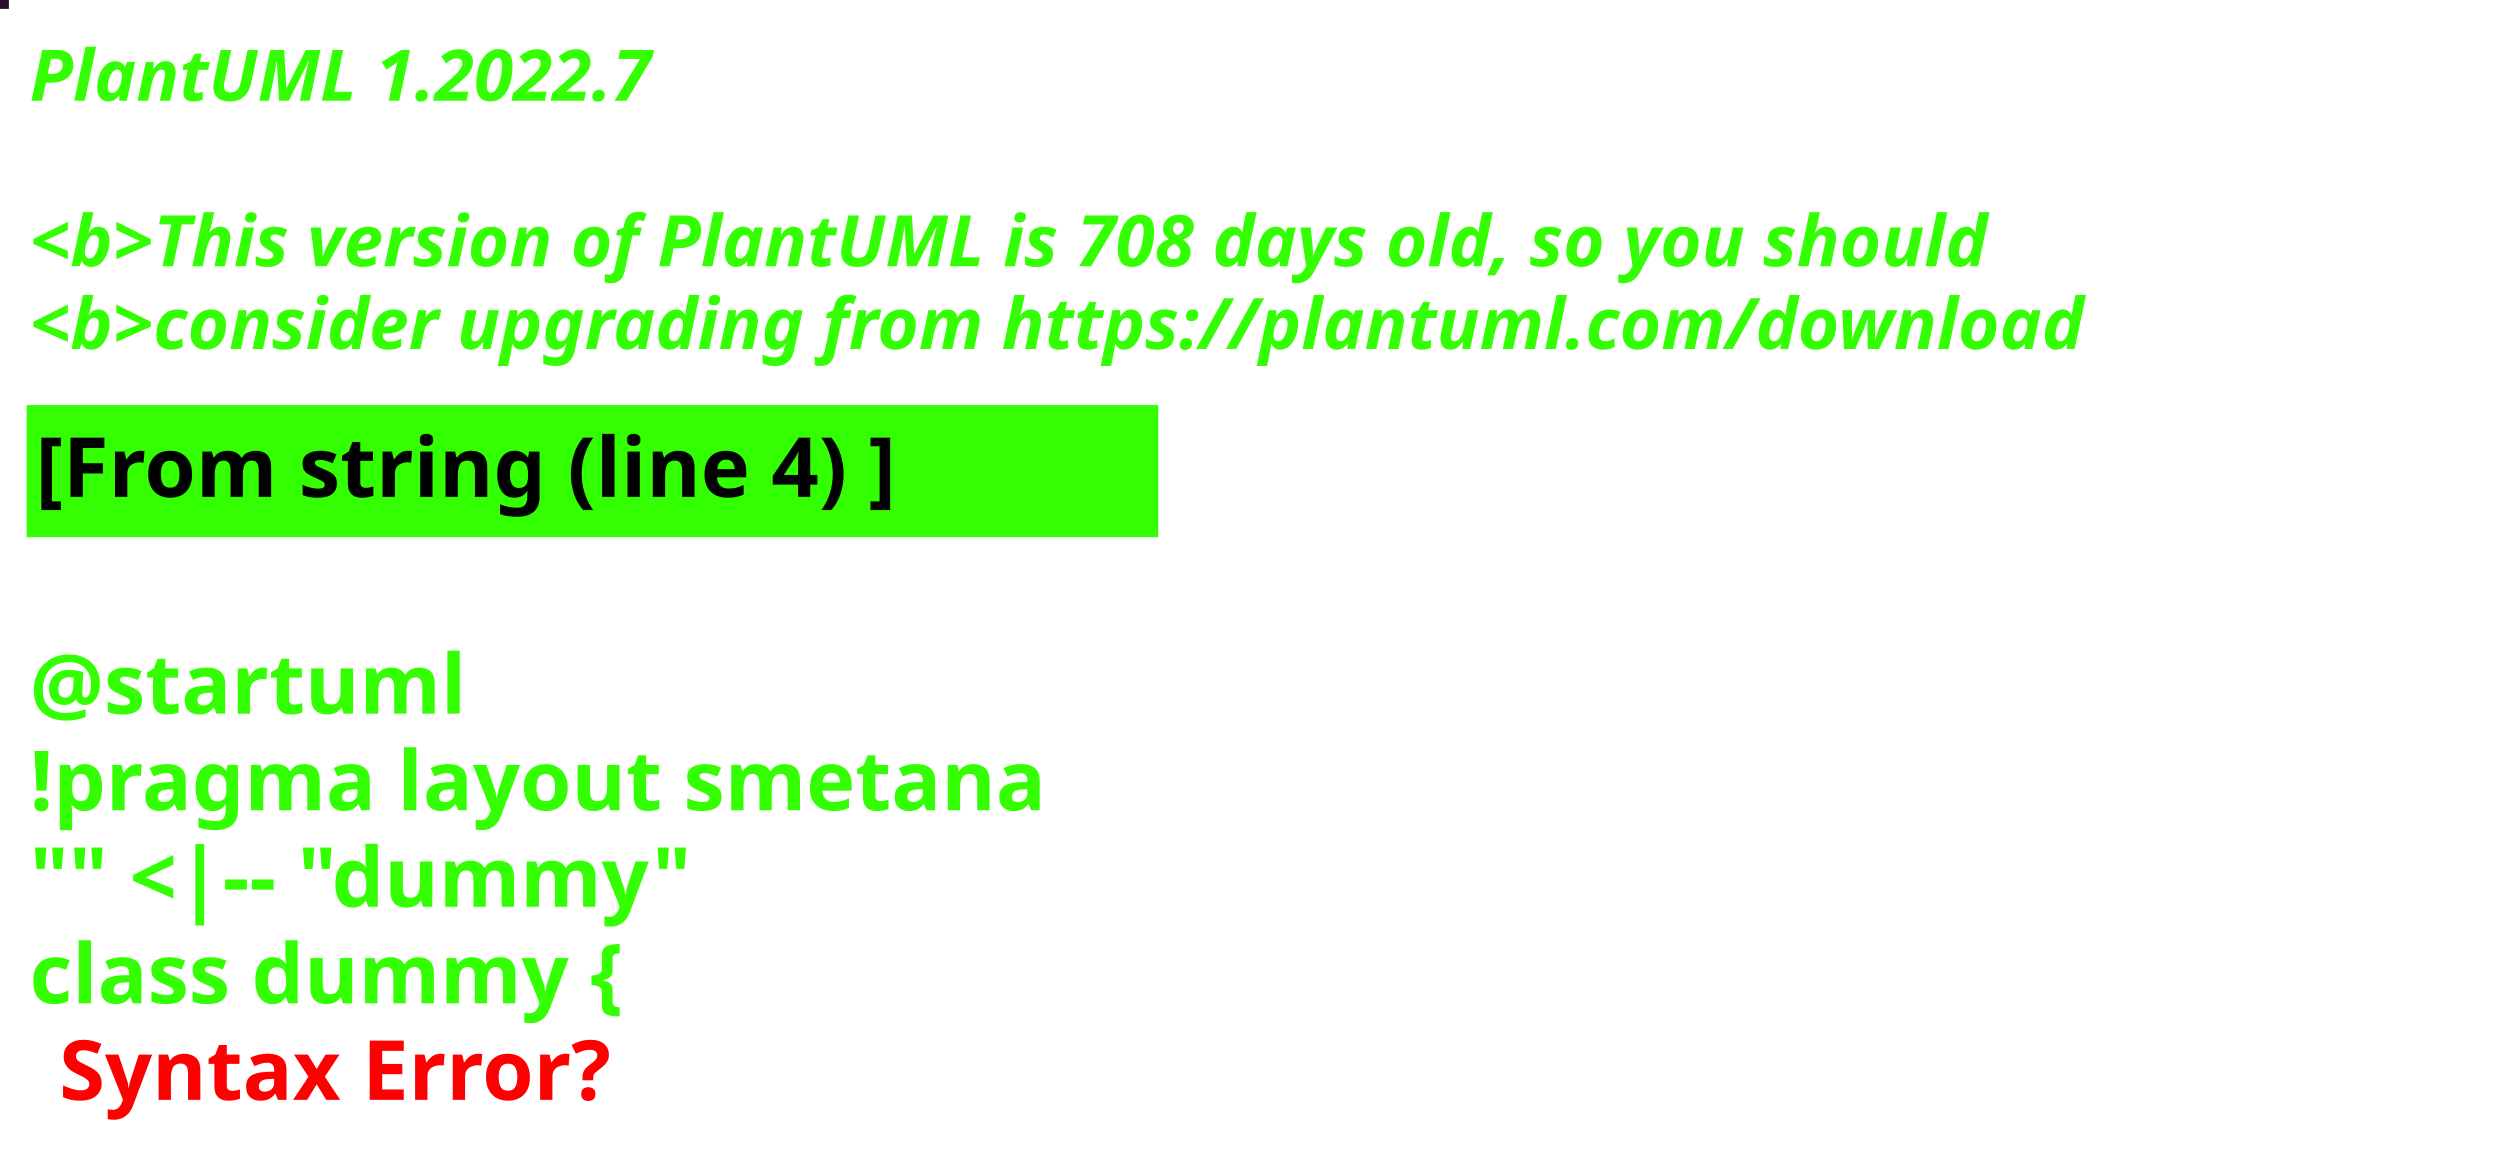
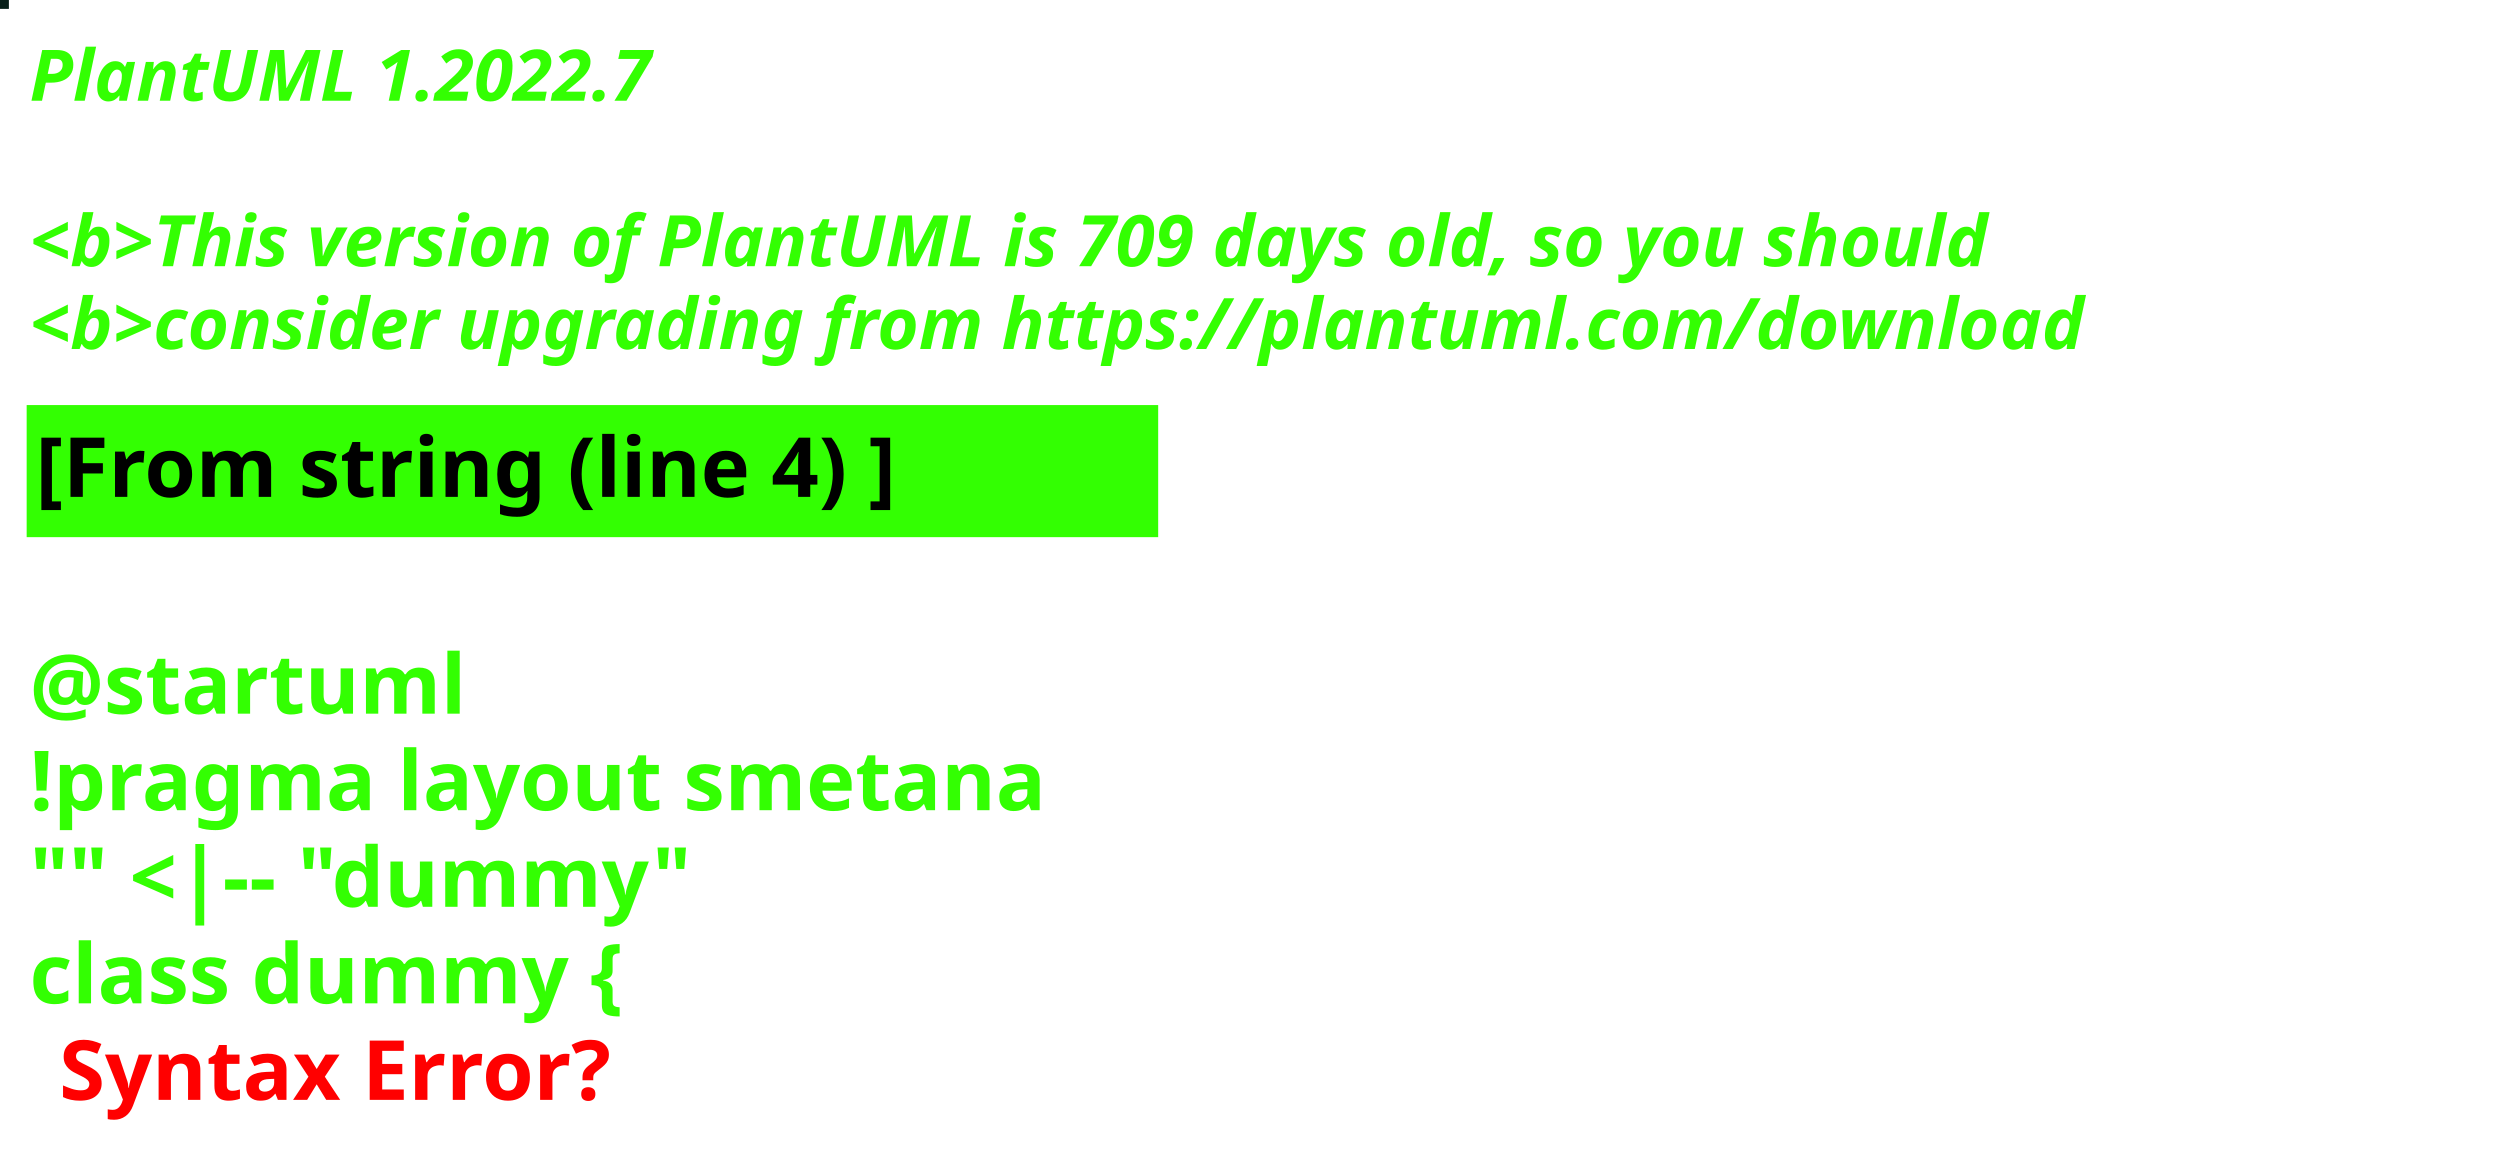
<svg xmlns="http://www.w3.org/2000/svg" contentStyleType="text/css" height="194px" preserveAspectRatio="none" style="width:422px;height:194px;background:#000000;" version="1.1" viewBox="0 0 422 194" width="422px" zoomAndPan="magnify">
  <defs />
  <g>
-     <rect fill="#270F27" height="1" style="stroke:#270F27;stroke-width:1.0;" width="1" x="0" y="0" />
+     <rect fill="#071F19" height="1" style="stroke:#071F19;stroke-width:1.0;" width="1" x="0" y="0" />
    <text fill="#33FF02" font-family="sans-serif" font-size="12" font-style="italic" font-weight="bold" lengthAdjust="spacing" textLength="127" x="5" y="17">PlantUML 1.2022.7</text>
    <text fill="#33FF02" font-family="sans-serif" font-size="12" font-style="italic" font-weight="bold" lengthAdjust="spacing" textLength="4" x="5" y="30.969"> </text>
-     <text fill="#33FF02" font-family="sans-serif" font-size="12" font-style="italic" font-weight="bold" lengthAdjust="spacing" textLength="399" x="5" y="44.938">&lt;b&gt;This version of PlantUML is 708 days old, so you should</text>
+     <text fill="#33FF02" font-family="sans-serif" font-size="12" font-style="italic" font-weight="bold" lengthAdjust="spacing" textLength="399" x="5" y="44.938">&lt;b&gt;This version of PlantUML is 709 days old, so you should</text>
    <text fill="#33FF02" font-family="sans-serif" font-size="12" font-style="italic" font-weight="bold" lengthAdjust="spacing" textLength="408" x="5" y="58.906">&lt;b&gt;consider upgrading from https://plantuml.com/download</text>
    <rect fill="#33FF02" height="21.297" style="stroke:#33FF02;stroke-width:1.0;" width="190" x="5" y="68.875" />
    <text fill="#000000" font-family="sans-serif" font-size="14" font-weight="bold" lengthAdjust="spacing" textLength="168" x="6" y="83.875">[From string (line 4) ]</text>
    <text fill="#33FF02" font-family="sans-serif" font-size="14" font-weight="bold" lengthAdjust="spacing" textLength="5" x="5" y="104.172"> </text>
    <text fill="#33FF02" font-family="sans-serif" font-size="14" font-weight="bold" lengthAdjust="spacing" textLength="79" x="5" y="120.469">@startuml</text>
    <text fill="#33FF02" font-family="sans-serif" font-size="14" font-weight="bold" lengthAdjust="spacing" textLength="190" x="5" y="136.766">!pragma layout smetana</text>
    <text fill="#33FF02" font-family="sans-serif" font-size="14" font-weight="bold" lengthAdjust="spacing" textLength="124" x="5" y="153.062">"" &lt;|-- "dummy"</text>
    <text fill="#33FF02" font-family="sans-serif" font-size="14" font-weight="bold" lengthAdjust="spacing" text-decoration="wavy underline" textLength="117" x="5" y="169.359">class dummy {</text>
    <text fill="#FF0000" font-family="sans-serif" font-size="14" font-weight="bold" lengthAdjust="spacing" textLength="106" x="10" y="185.656">Syntax Error?</text>
  </g>
</svg>
